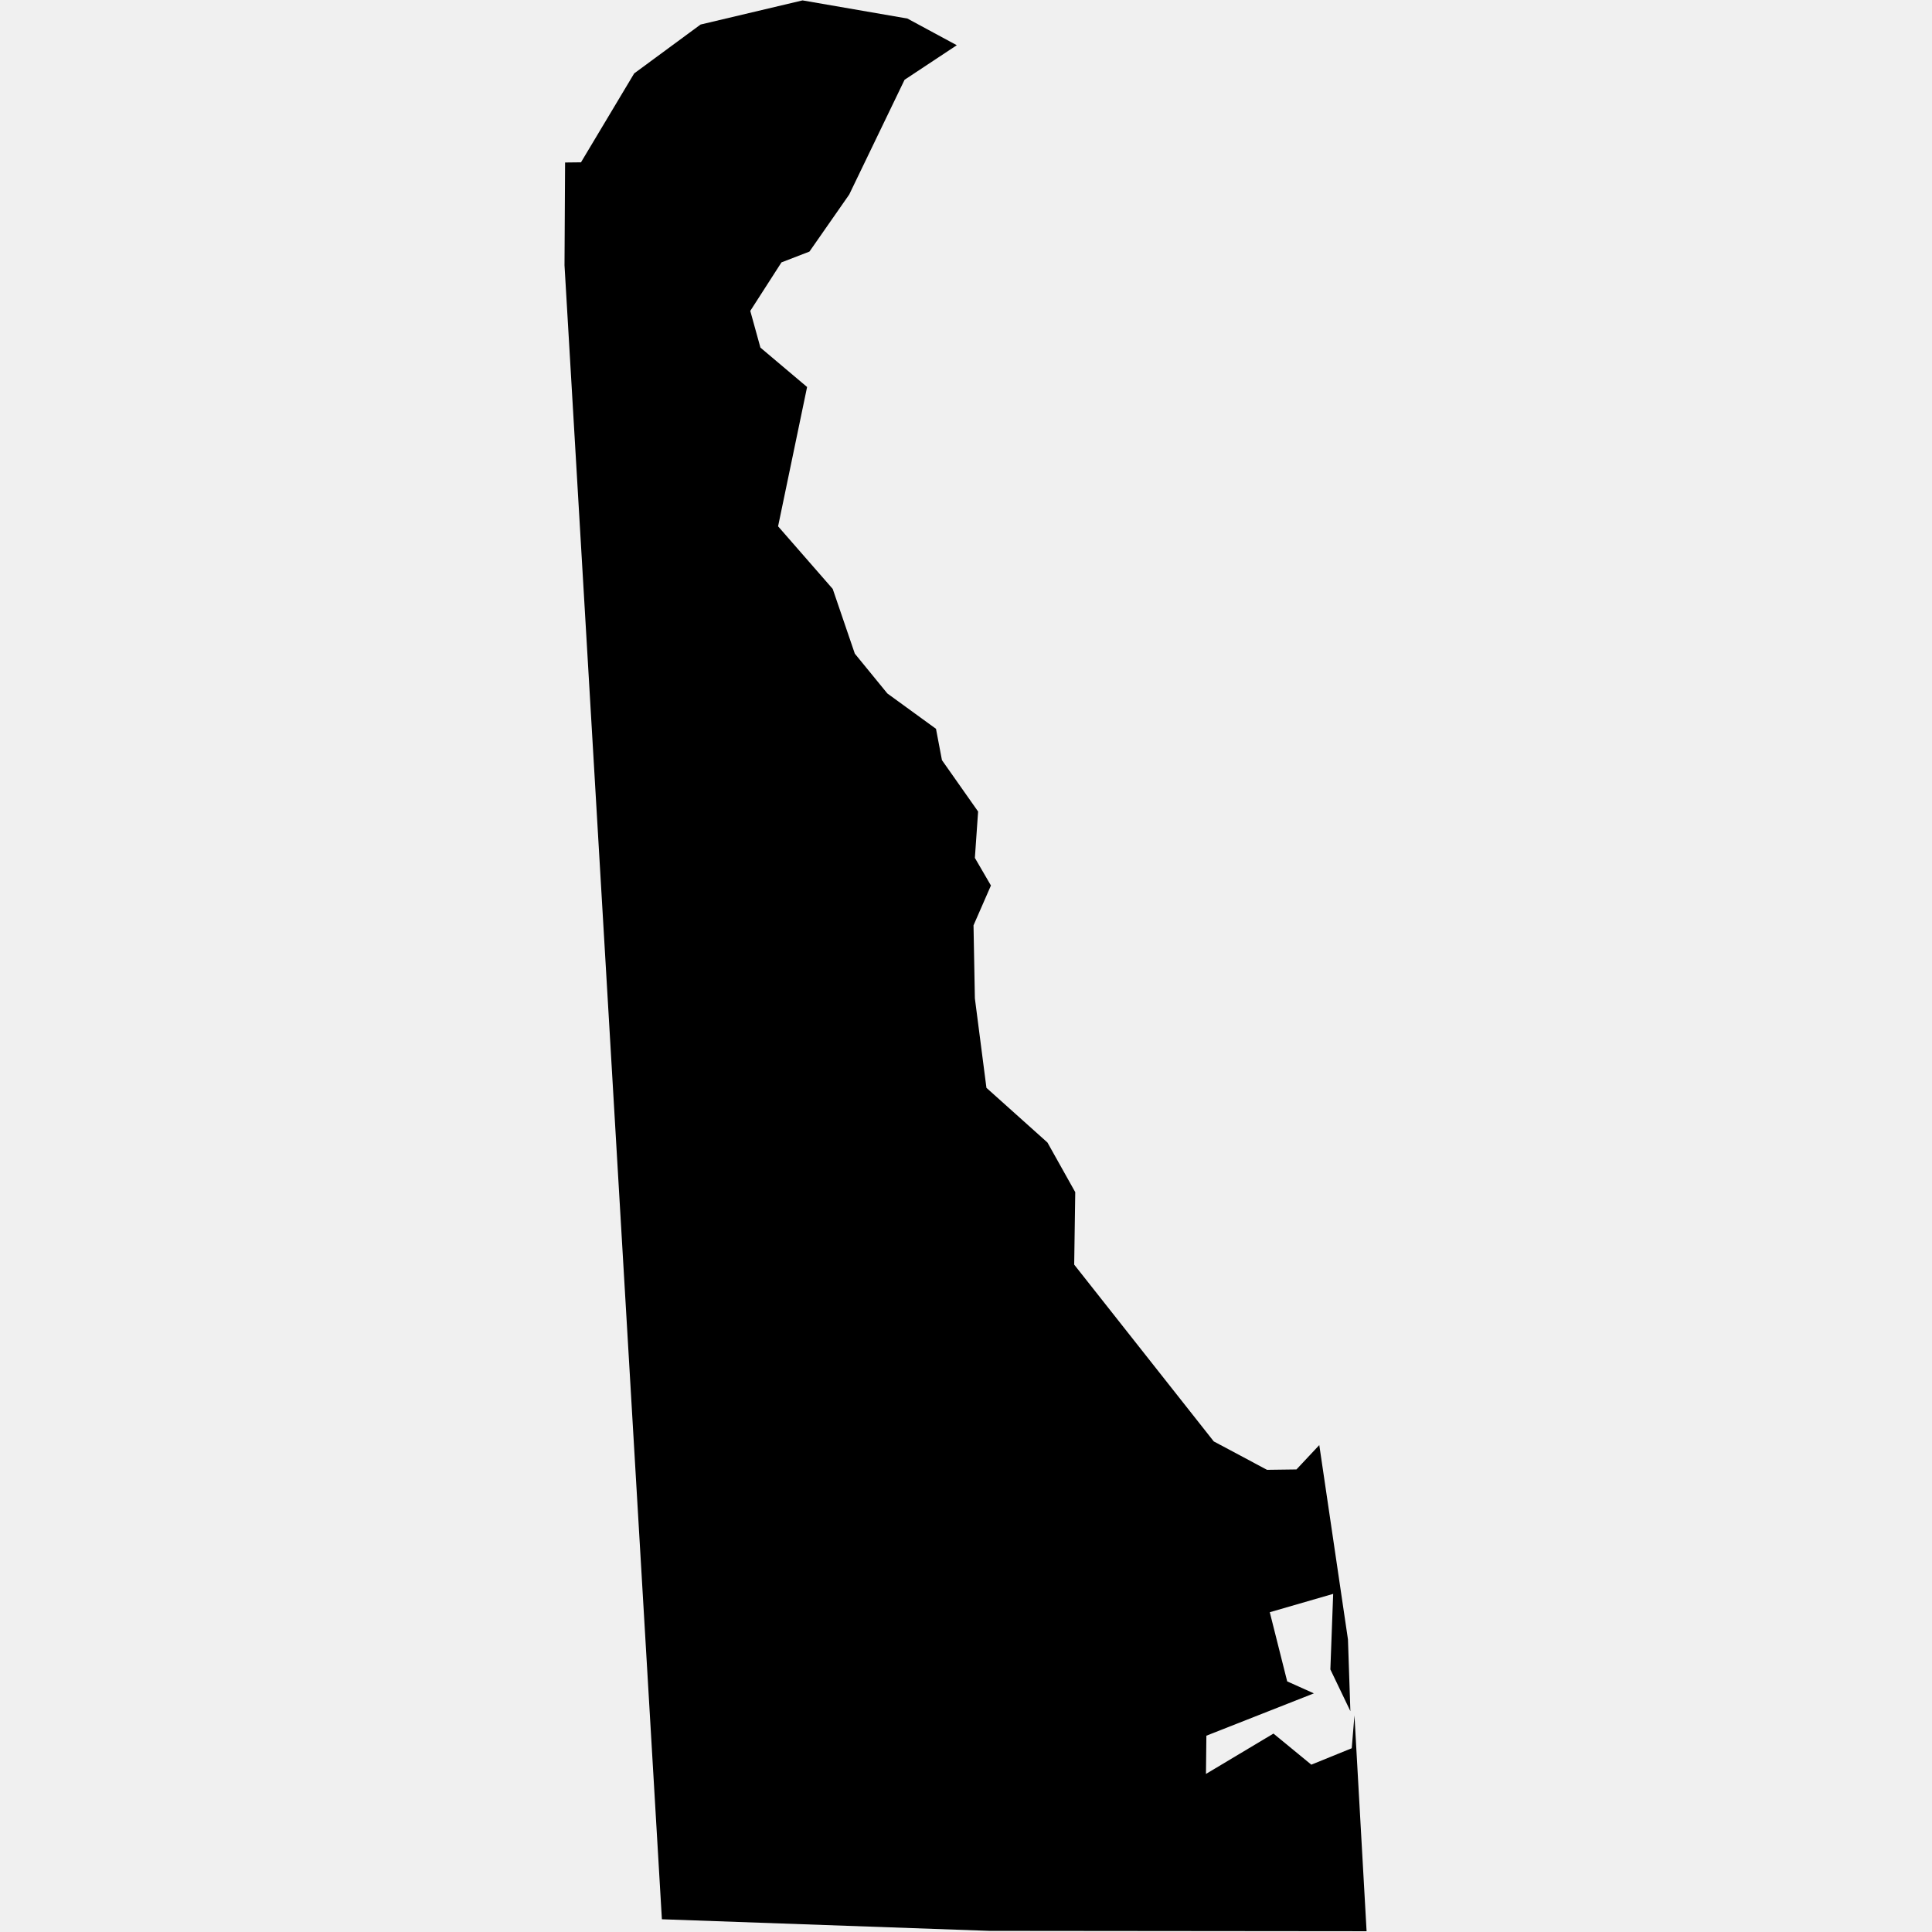
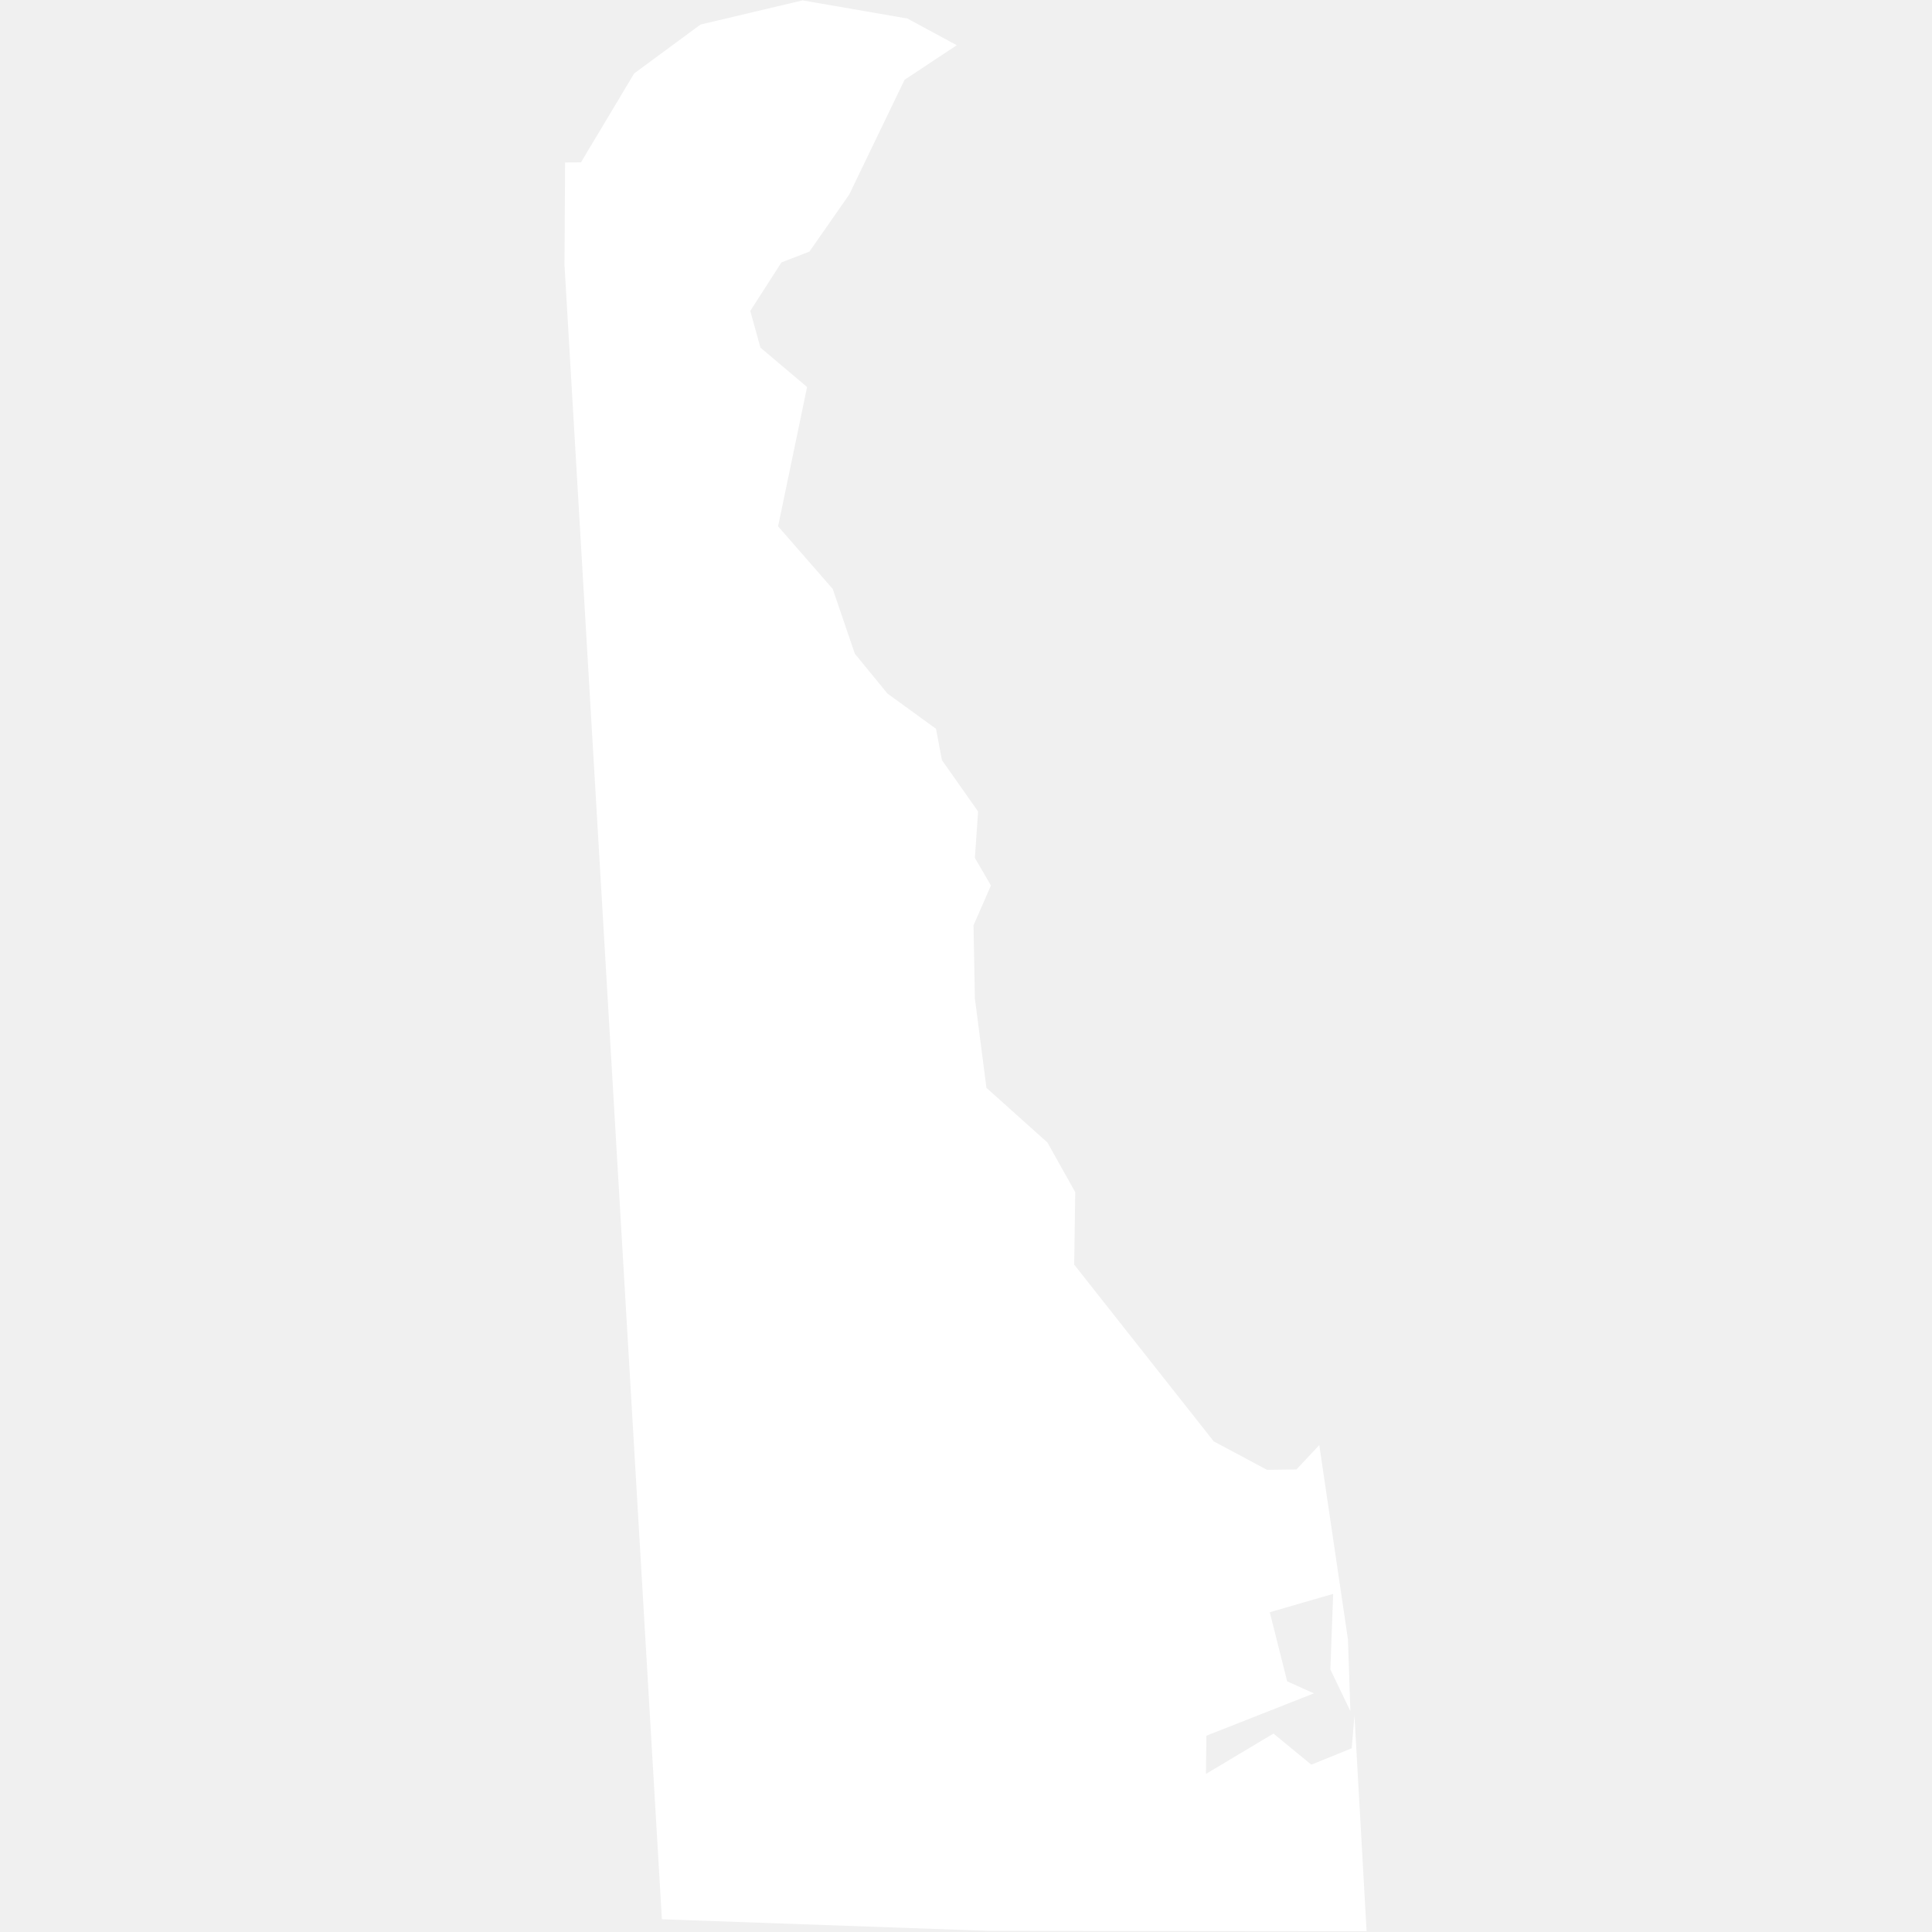
<svg xmlns="http://www.w3.org/2000/svg" version="1.1" width="100" height="100" viewBox="0 0 64 64">
-   <path d="M26.585,0.013L30.058,0.614L31.695,1.498L29.965,2.643L28.131,6.445L26.814,8.334L25.887,8.692L24.854,10.299L25.19,11.515L26.736,12.82L25.775,17.435L27.585,19.509L28.317,21.653L29.395,22.972L31.006,24.143L31.203,25.18L32.401,26.883L32.294,28.419L32.826,29.334L32.249,30.653L32.294,33.072L32.677,36.036L34.698,37.847L35.619,39.492L35.584,41.892L40.208,47.749L41.972,48.69L42.947,48.677L43.703,47.87L44.653,54.309L44.733,56.684L44.07,55.302L44.163,52.799L42.063,53.407L42.64,55.698L43.524,56.095L39.963,57.497L39.949,58.764L42.185,57.427L43.439,58.457L44.778,57.913L44.868,56.825L45.27,63.974L32.763,63.962L21.926,63.578L18.7,8.788L18.719,5.383L19.246,5.377L21.008,2.432L23.207,0.813Z" />
+   <path d="M26.585,0.013L30.058,0.614L31.695,1.498L29.965,2.643L28.131,6.445L26.814,8.334L25.887,8.692L24.854,10.299L25.19,11.515L26.736,12.82L25.775,17.435L27.585,19.509L28.317,21.653L29.395,22.972L31.006,24.143L31.203,25.18L32.401,26.883L32.294,28.419L32.826,29.334L32.249,30.653L32.294,33.072L32.677,36.036L34.698,37.847L35.619,39.492L35.584,41.892L40.208,47.749L41.972,48.69L42.947,48.677L43.703,47.87L44.653,54.309L44.733,56.684L44.07,55.302L44.163,52.799L42.063,53.407L42.64,55.698L43.524,56.095L39.963,57.497L39.949,58.764L42.185,57.427L43.439,58.457L44.778,57.913L44.868,56.825L45.27,63.974L32.763,63.962L21.926,63.578L18.7,8.788L18.719,5.383L19.246,5.377L21.008,2.432L23.207,0.813Z" fill="#fff" />
</svg>
